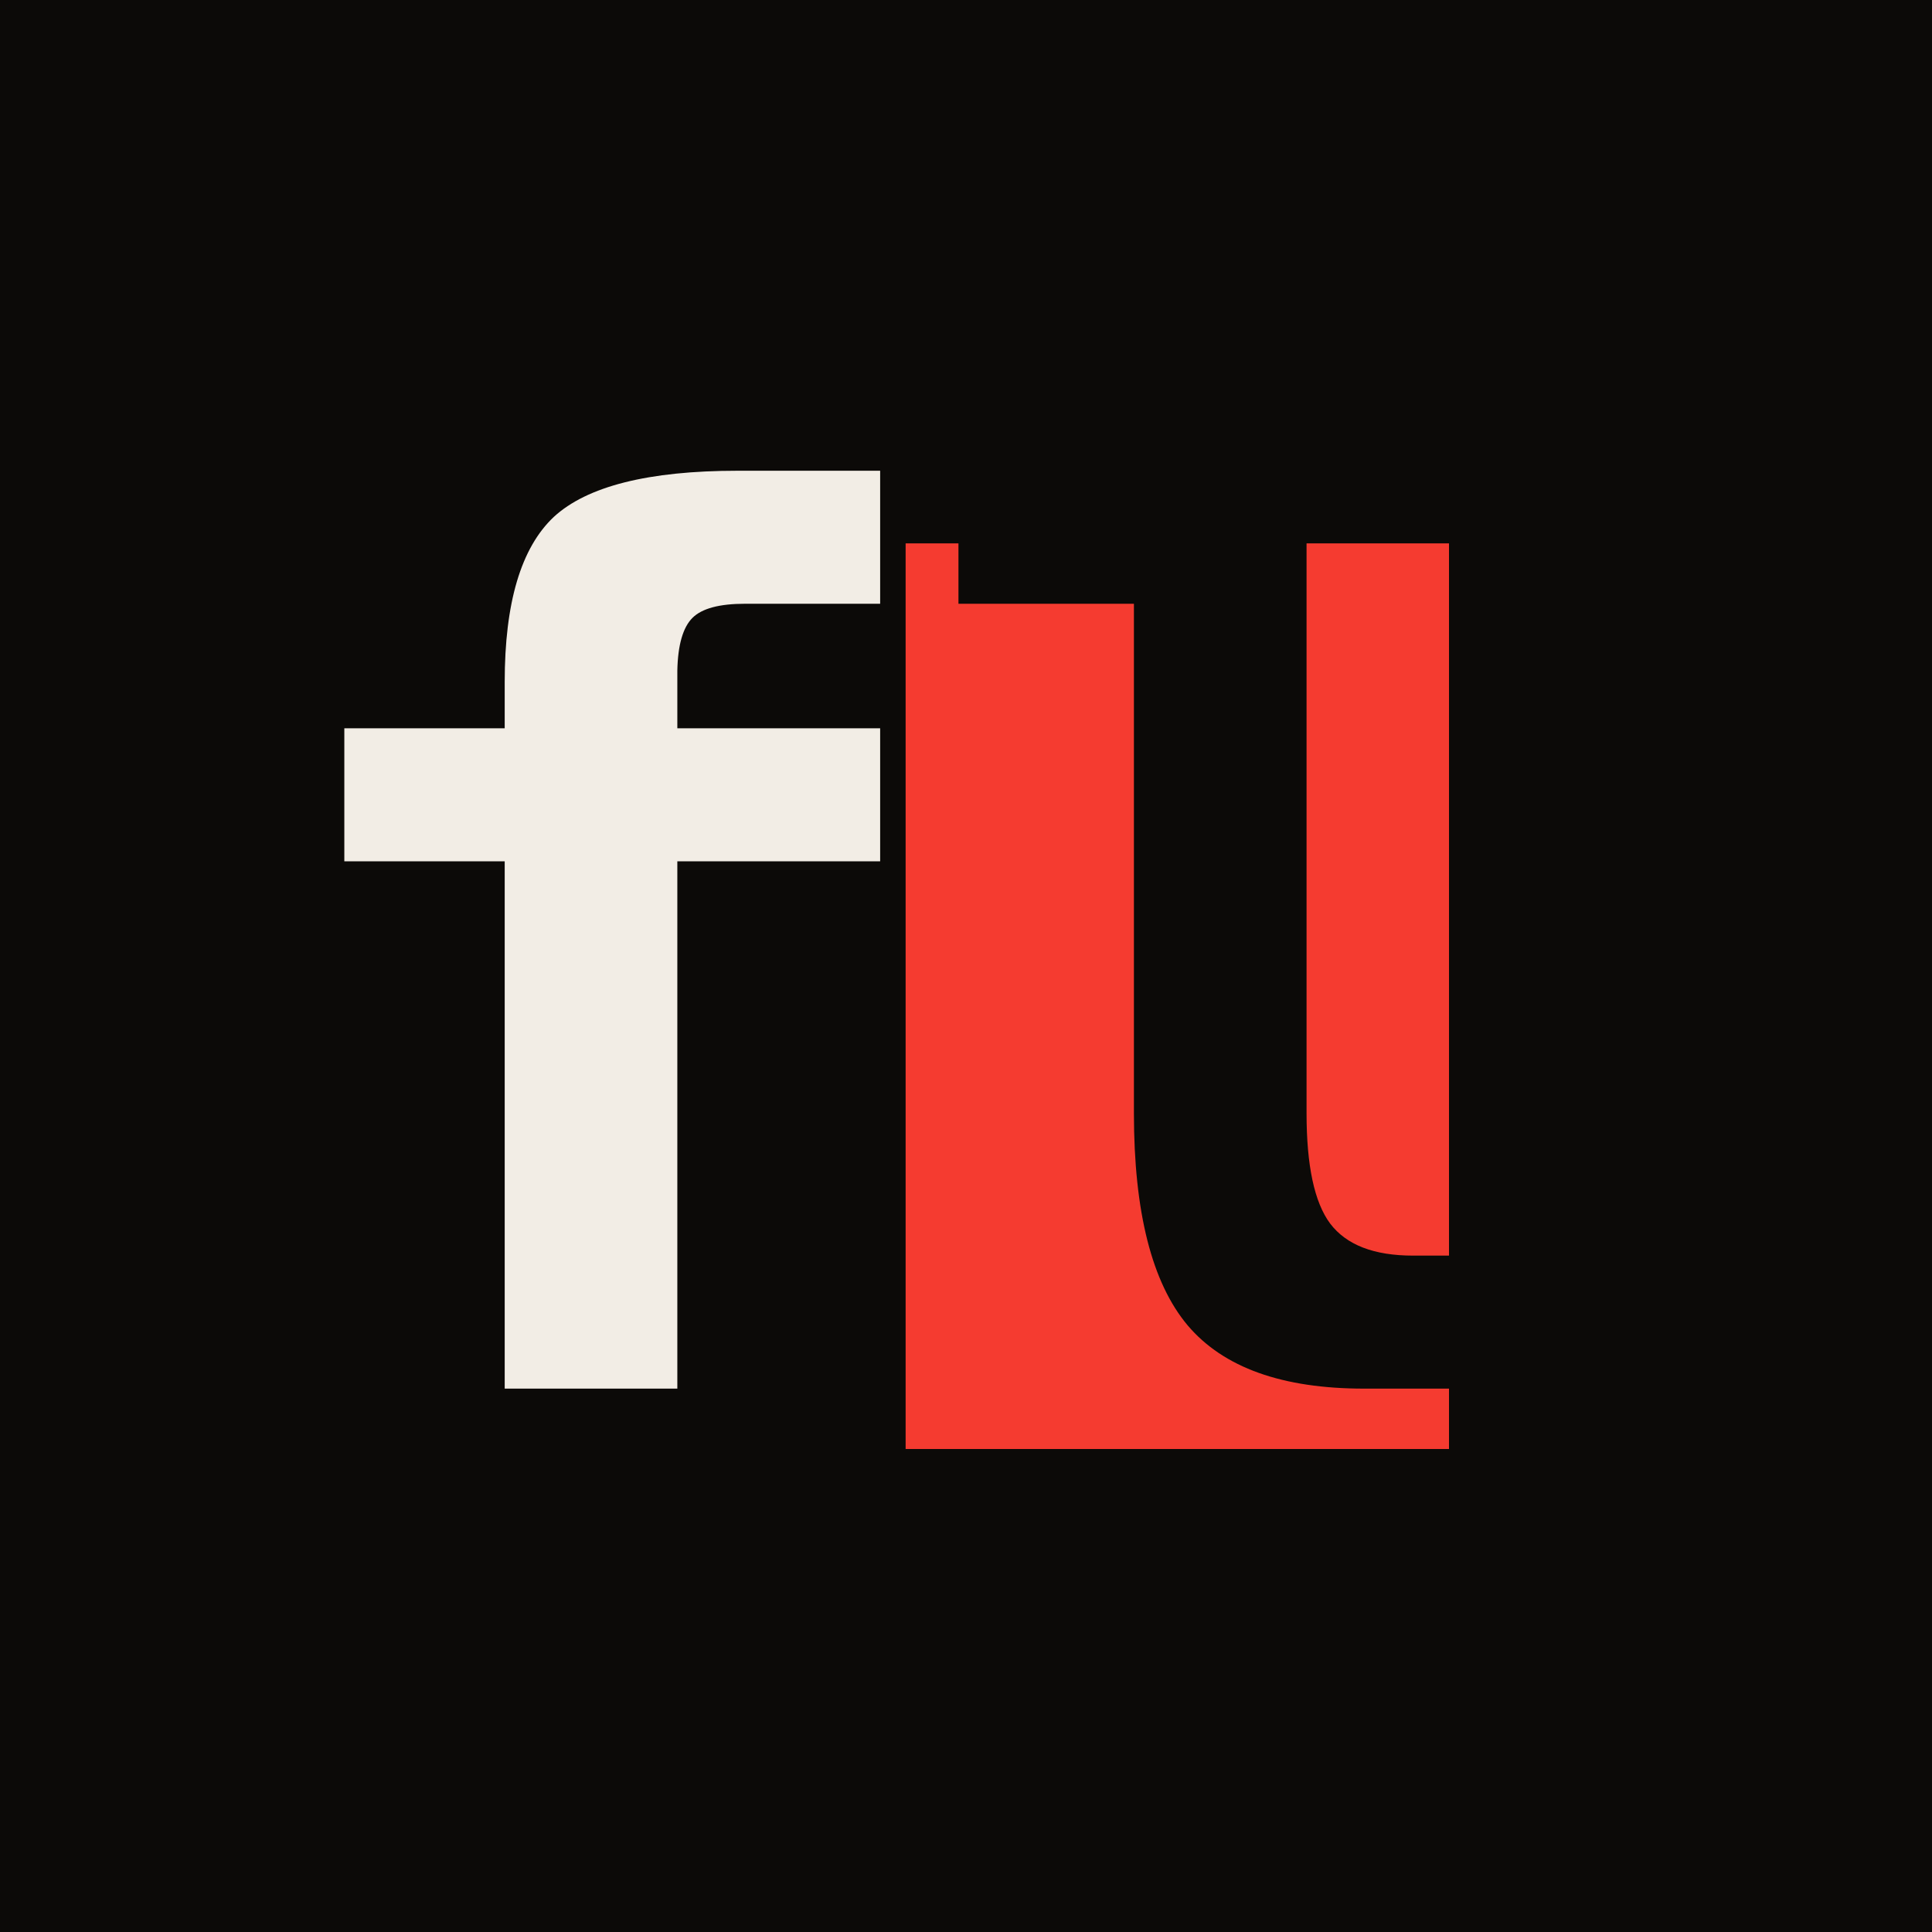
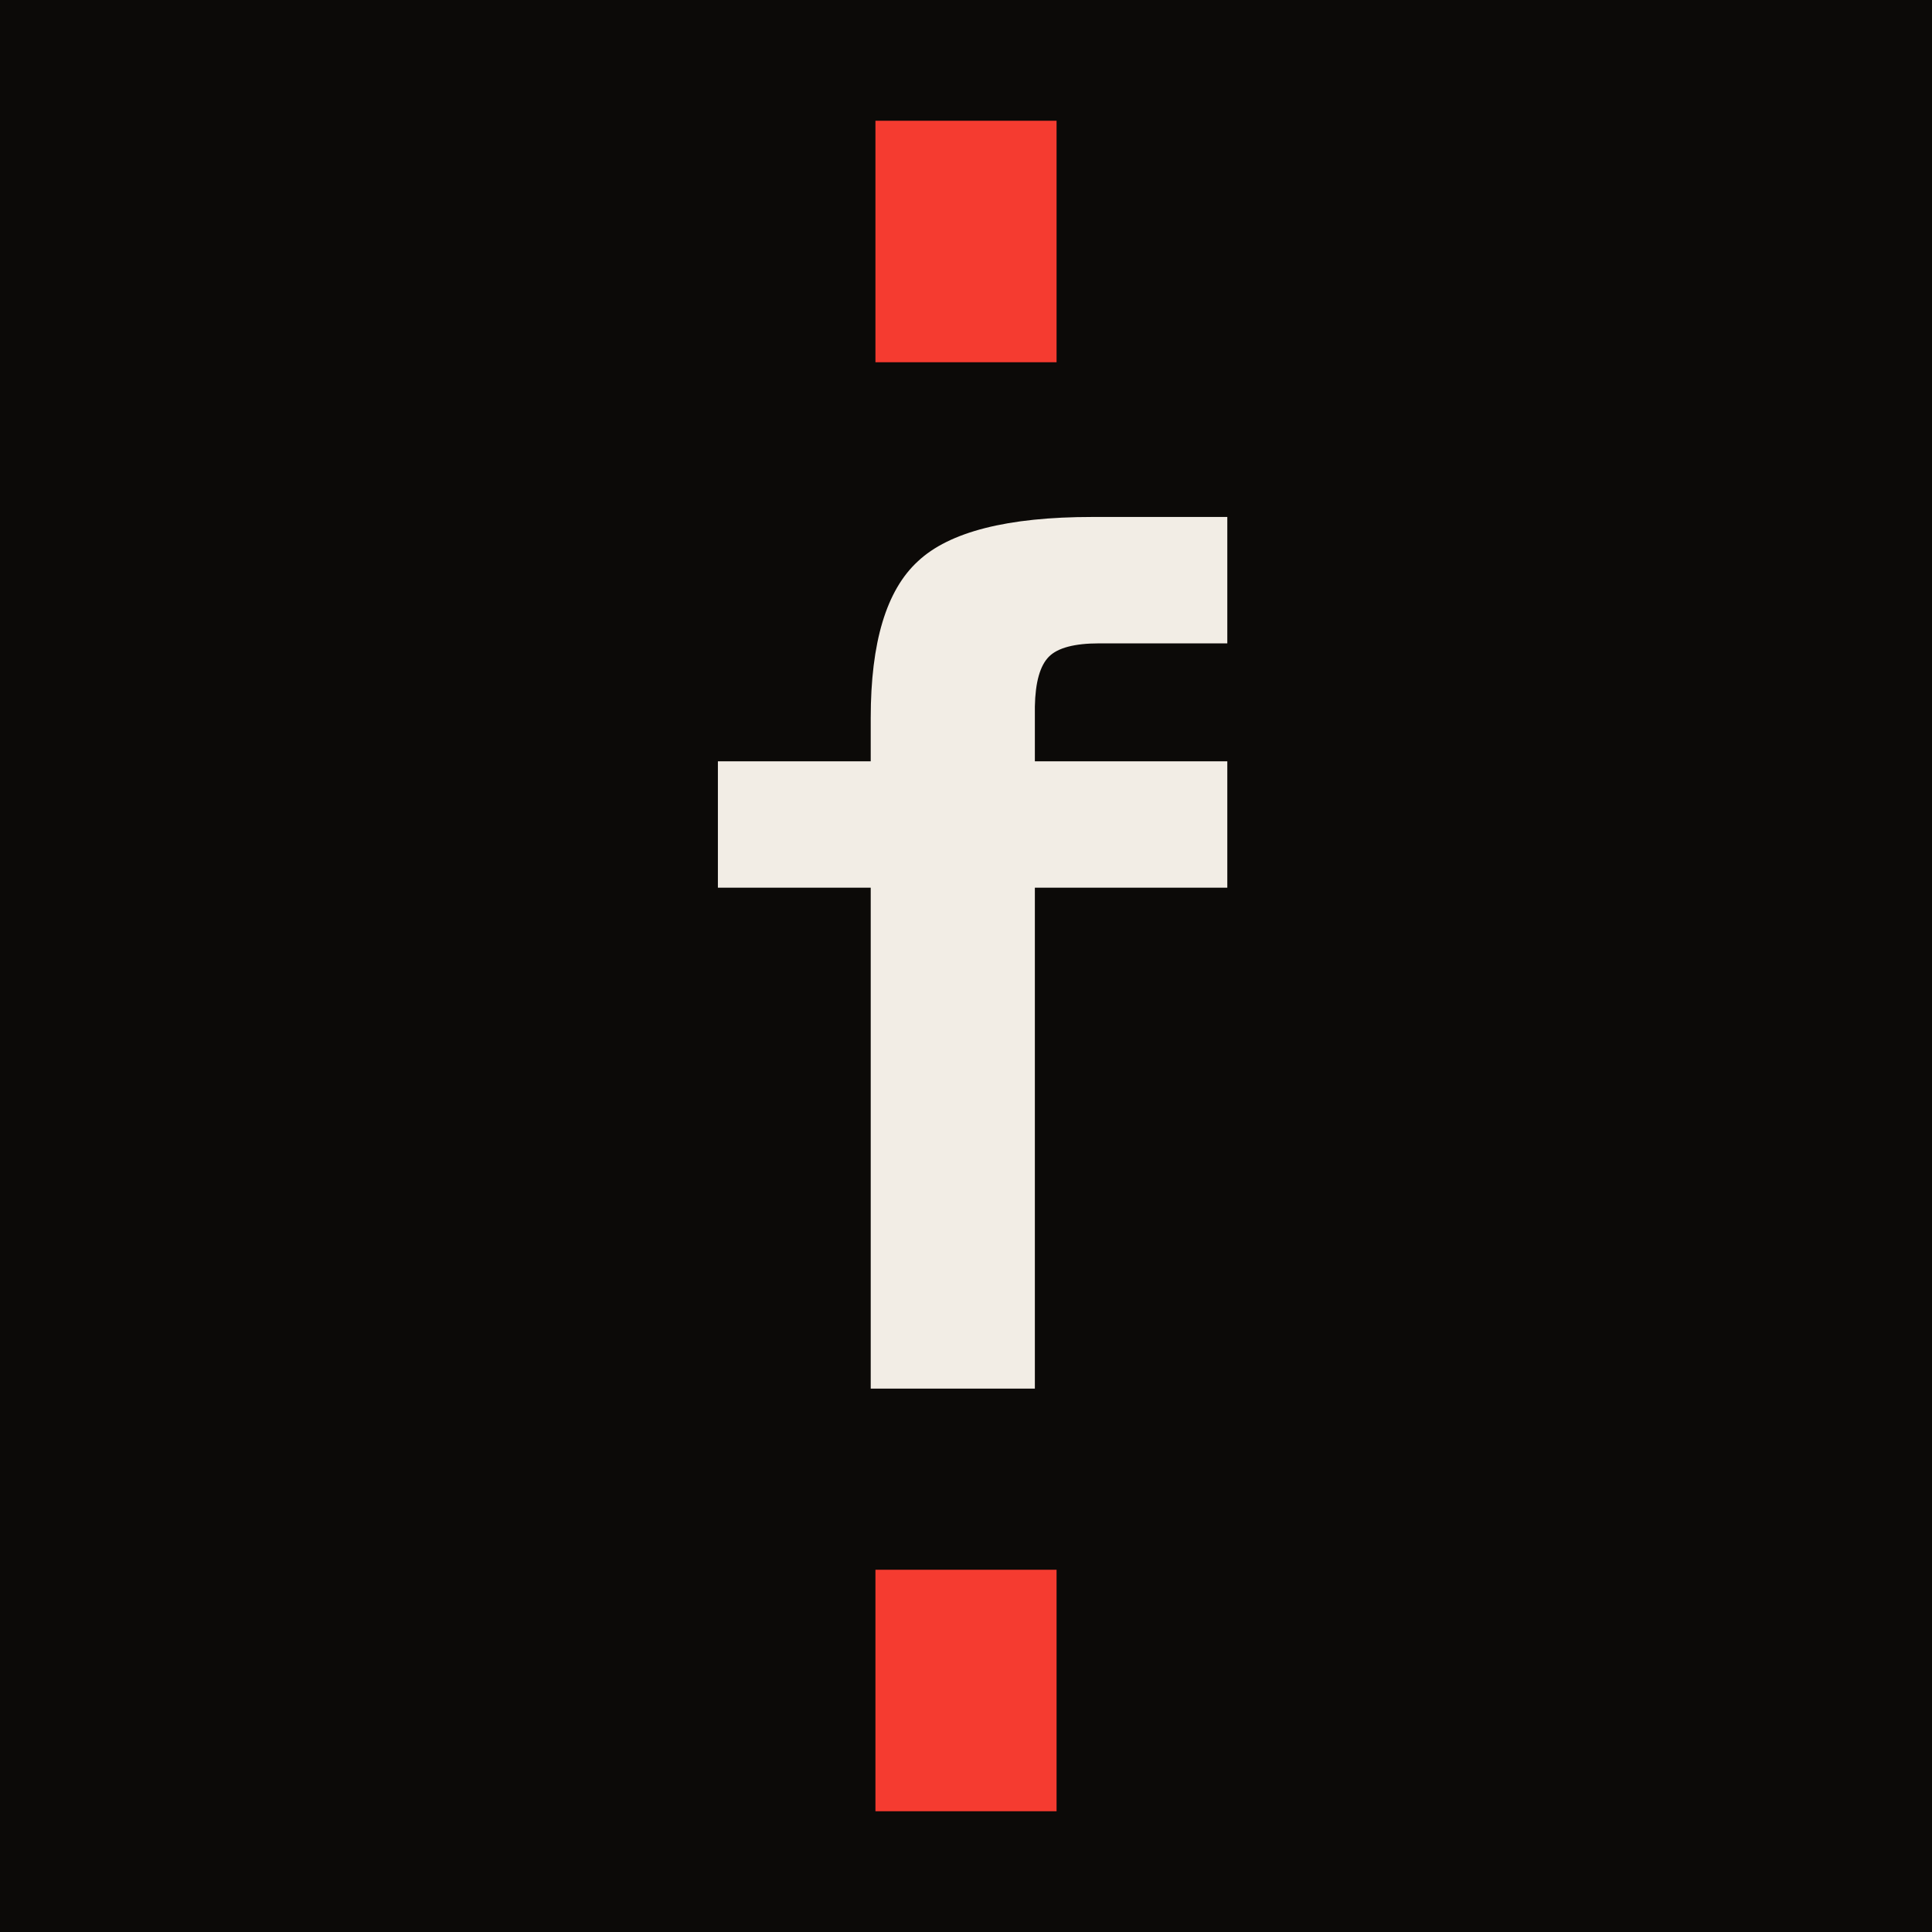
<svg xmlns="http://www.w3.org/2000/svg" viewBox="0 0 32 32">
  <rect width="32" height="32" fill="#0c0a08" />
-   <text x="4" y="23" font-family="ui-monospace, monospace" font-size="20" font-weight="700" fill="#f2ede5">f</text>
-   <rect x="15" y="9" width="9" height="15" fill="#f53b30" />
-   <text x="15" y="23" font-family="ui-monospace, monospace" font-size="20" font-weight="700" fill="#0c0a08">l</text>
+   <rect x="14.5" y="2" width="3" height="4" fill="#f53b30" />
+   <rect x="14.5" y="26" width="3" height="4" fill="#f53b30" />
+   <text x="16" y="23" font-family="'JetBrains Mono', ui-monospace, monospace" font-size="19" font-weight="700" fill="#f2ede5" text-anchor="middle">f</text>
</svg>
